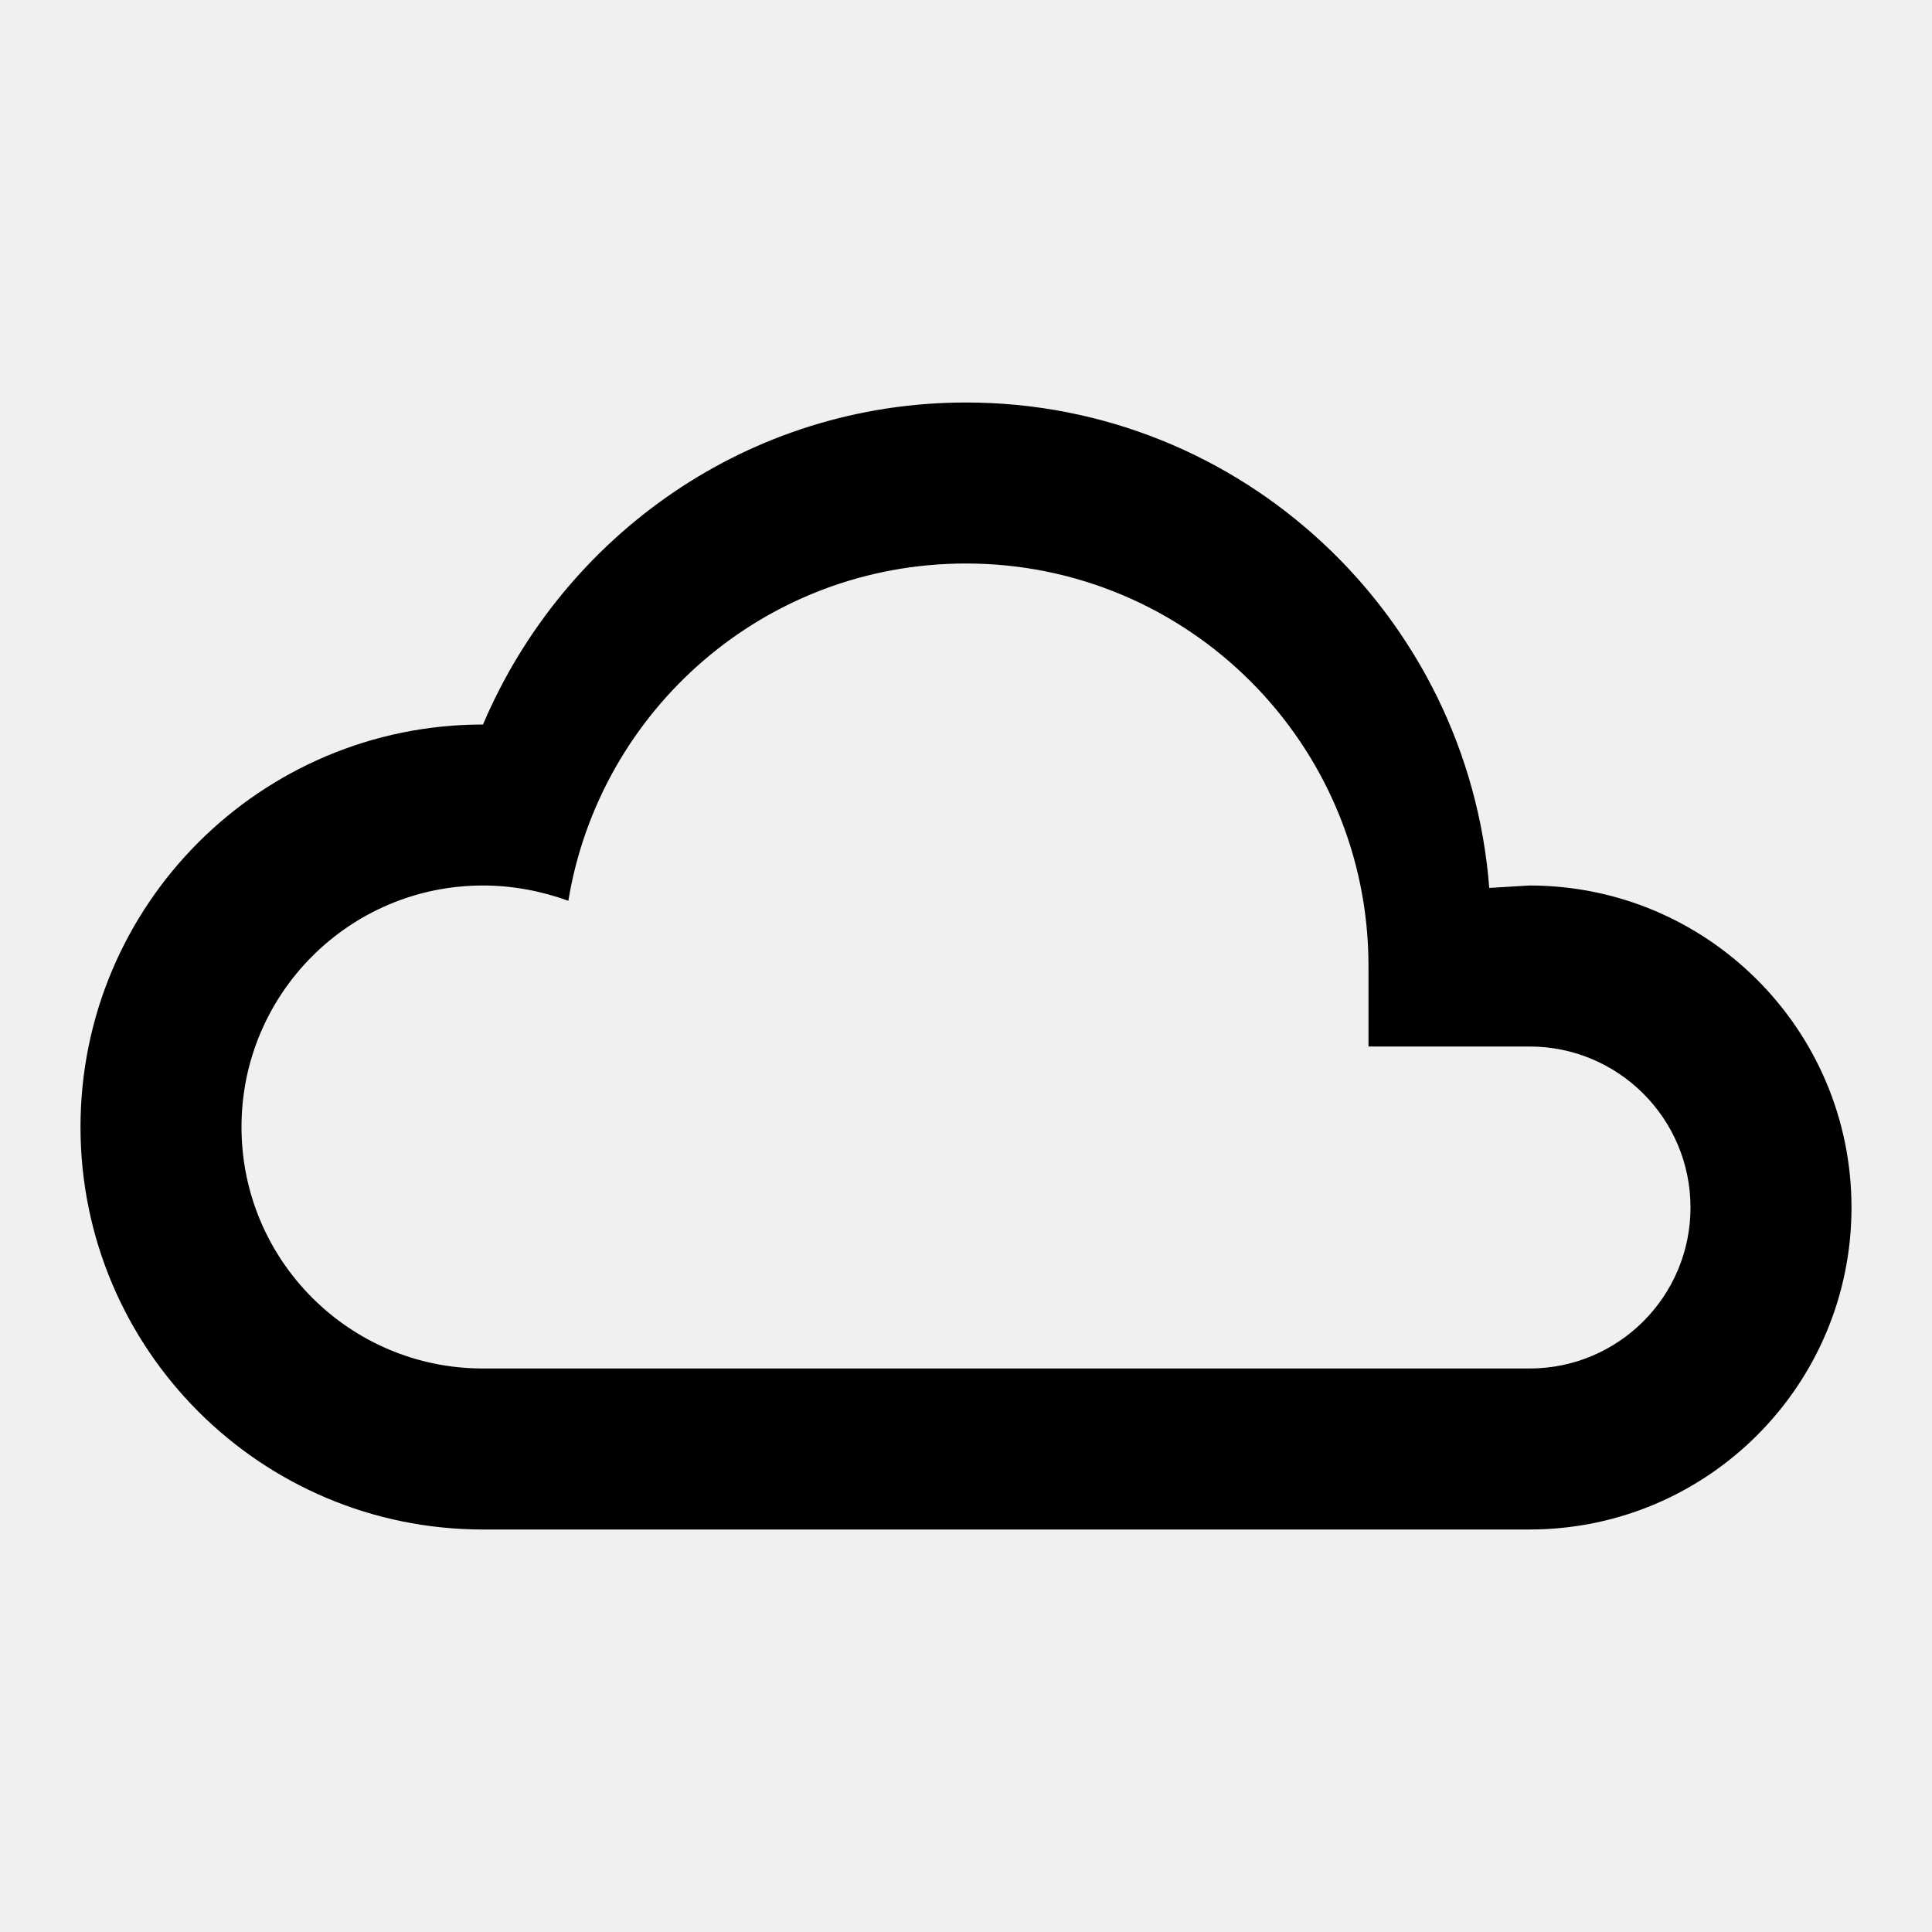
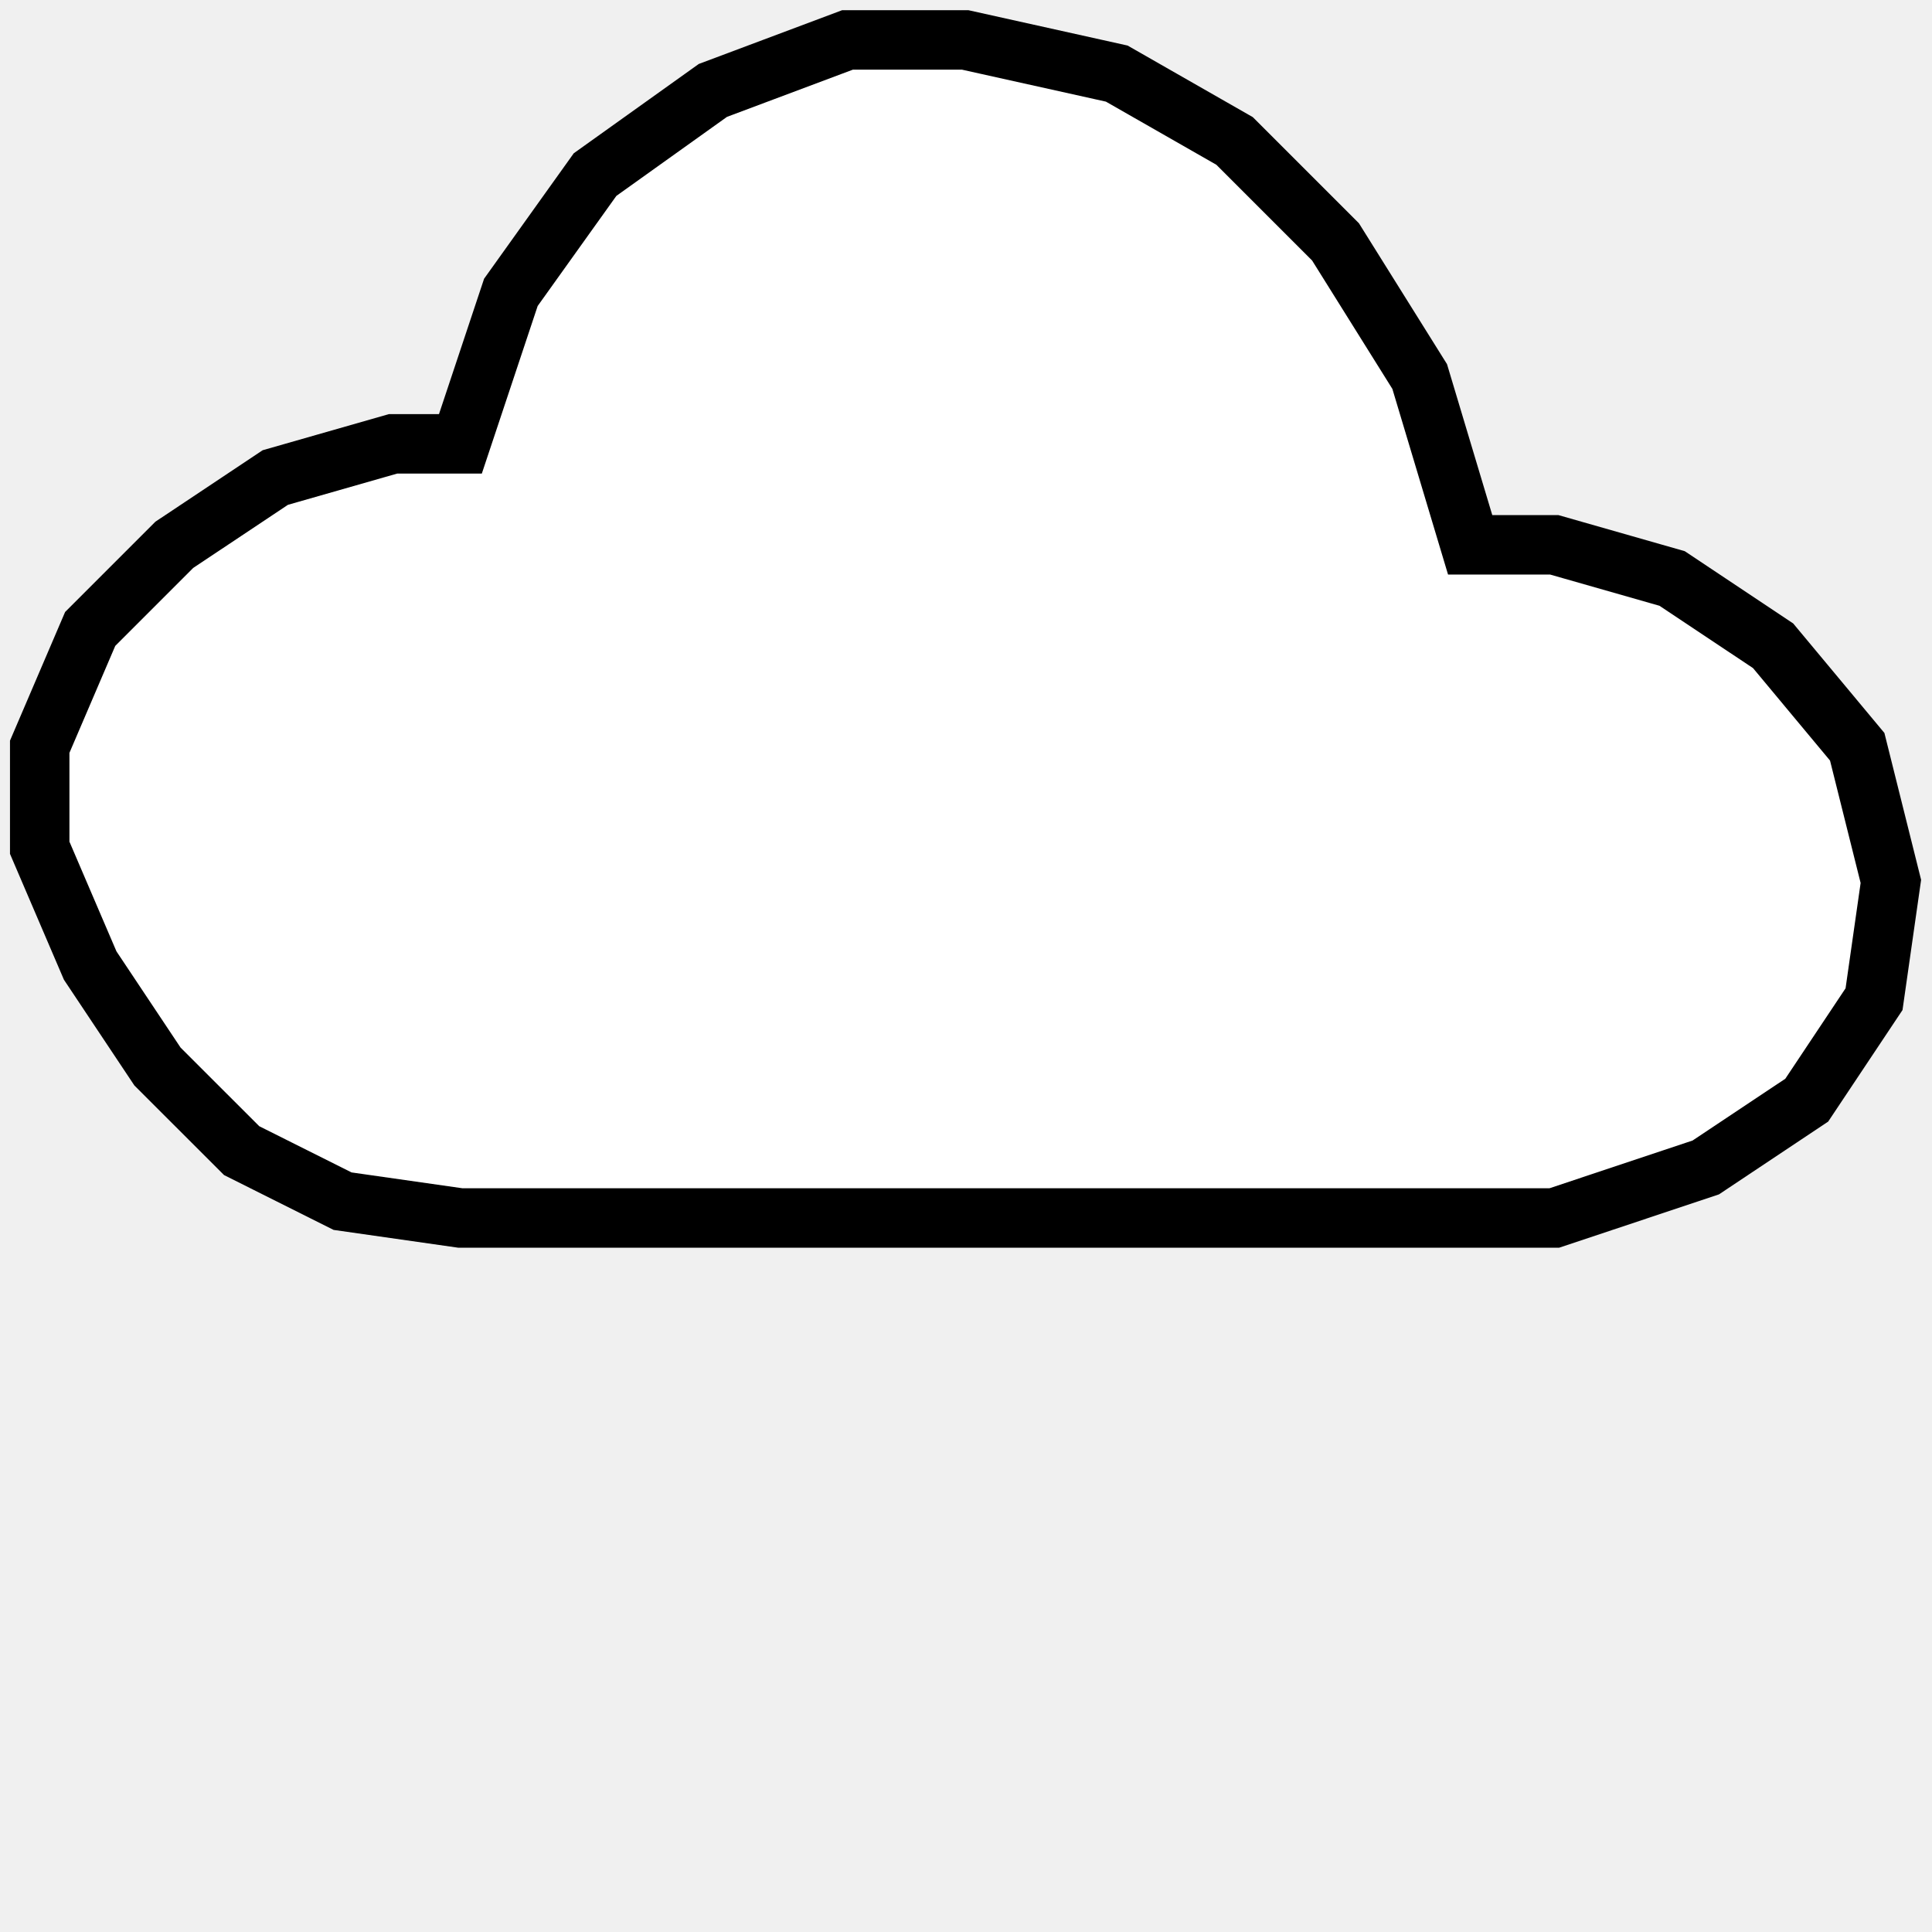
- <svg xmlns="http://www.w3.org/2000/svg" viewBox="0 0 24 24">
-   <path d="M6,19A5,5 0 0,1 1,14A5,5 0 0,1 6,9C7,6.65 9.3,5 12,5C15.43,5 18.24,7.66 18.5,11.03L19,11A4,4 0 0,1 23,15A4,4 0 0,1 19,19H6M19,13H17V12A5,5 0 0,0 12,7C9.5,7 7.45,8.82 7.06,11.19C6.73,11.07 6.37,11 6,11A3,3 0 0,0 3,14A3,3 0 0,0 6,17H19A2,2 0 0,0 21,15A2,2 0 0,0 19,13Z" />
+ <svg xmlns="http://www.w3.org/2000/svg" width="30" height="30" viewBox="0 0 32.5 32.5">
+   <polygon fill="#ffffff" stroke="#000000" stroke-width="1" points="24.731,9.165 26.146,9.165 28.128,9.731 29.827,10.863 31.242,12.562 31.808,14.827 31.525,16.808 30.393,18.507 28.694,19.639 26.146,20.489 7.745,20.489 5.763,20.206 4.065,19.356 2.649,17.941 1.517,16.242 0.668,14.261 0.668,12.562 1.517,10.58 2.932,9.165 4.631,8.033 6.613,7.466 7.745,7.466 8.594,4.918 10.01,2.937 11.992,1.521 14.256,0.672 16.238,0.672 18.786,1.238 20.768,2.371 22.466,4.069 23.882,6.334" />
</svg>
